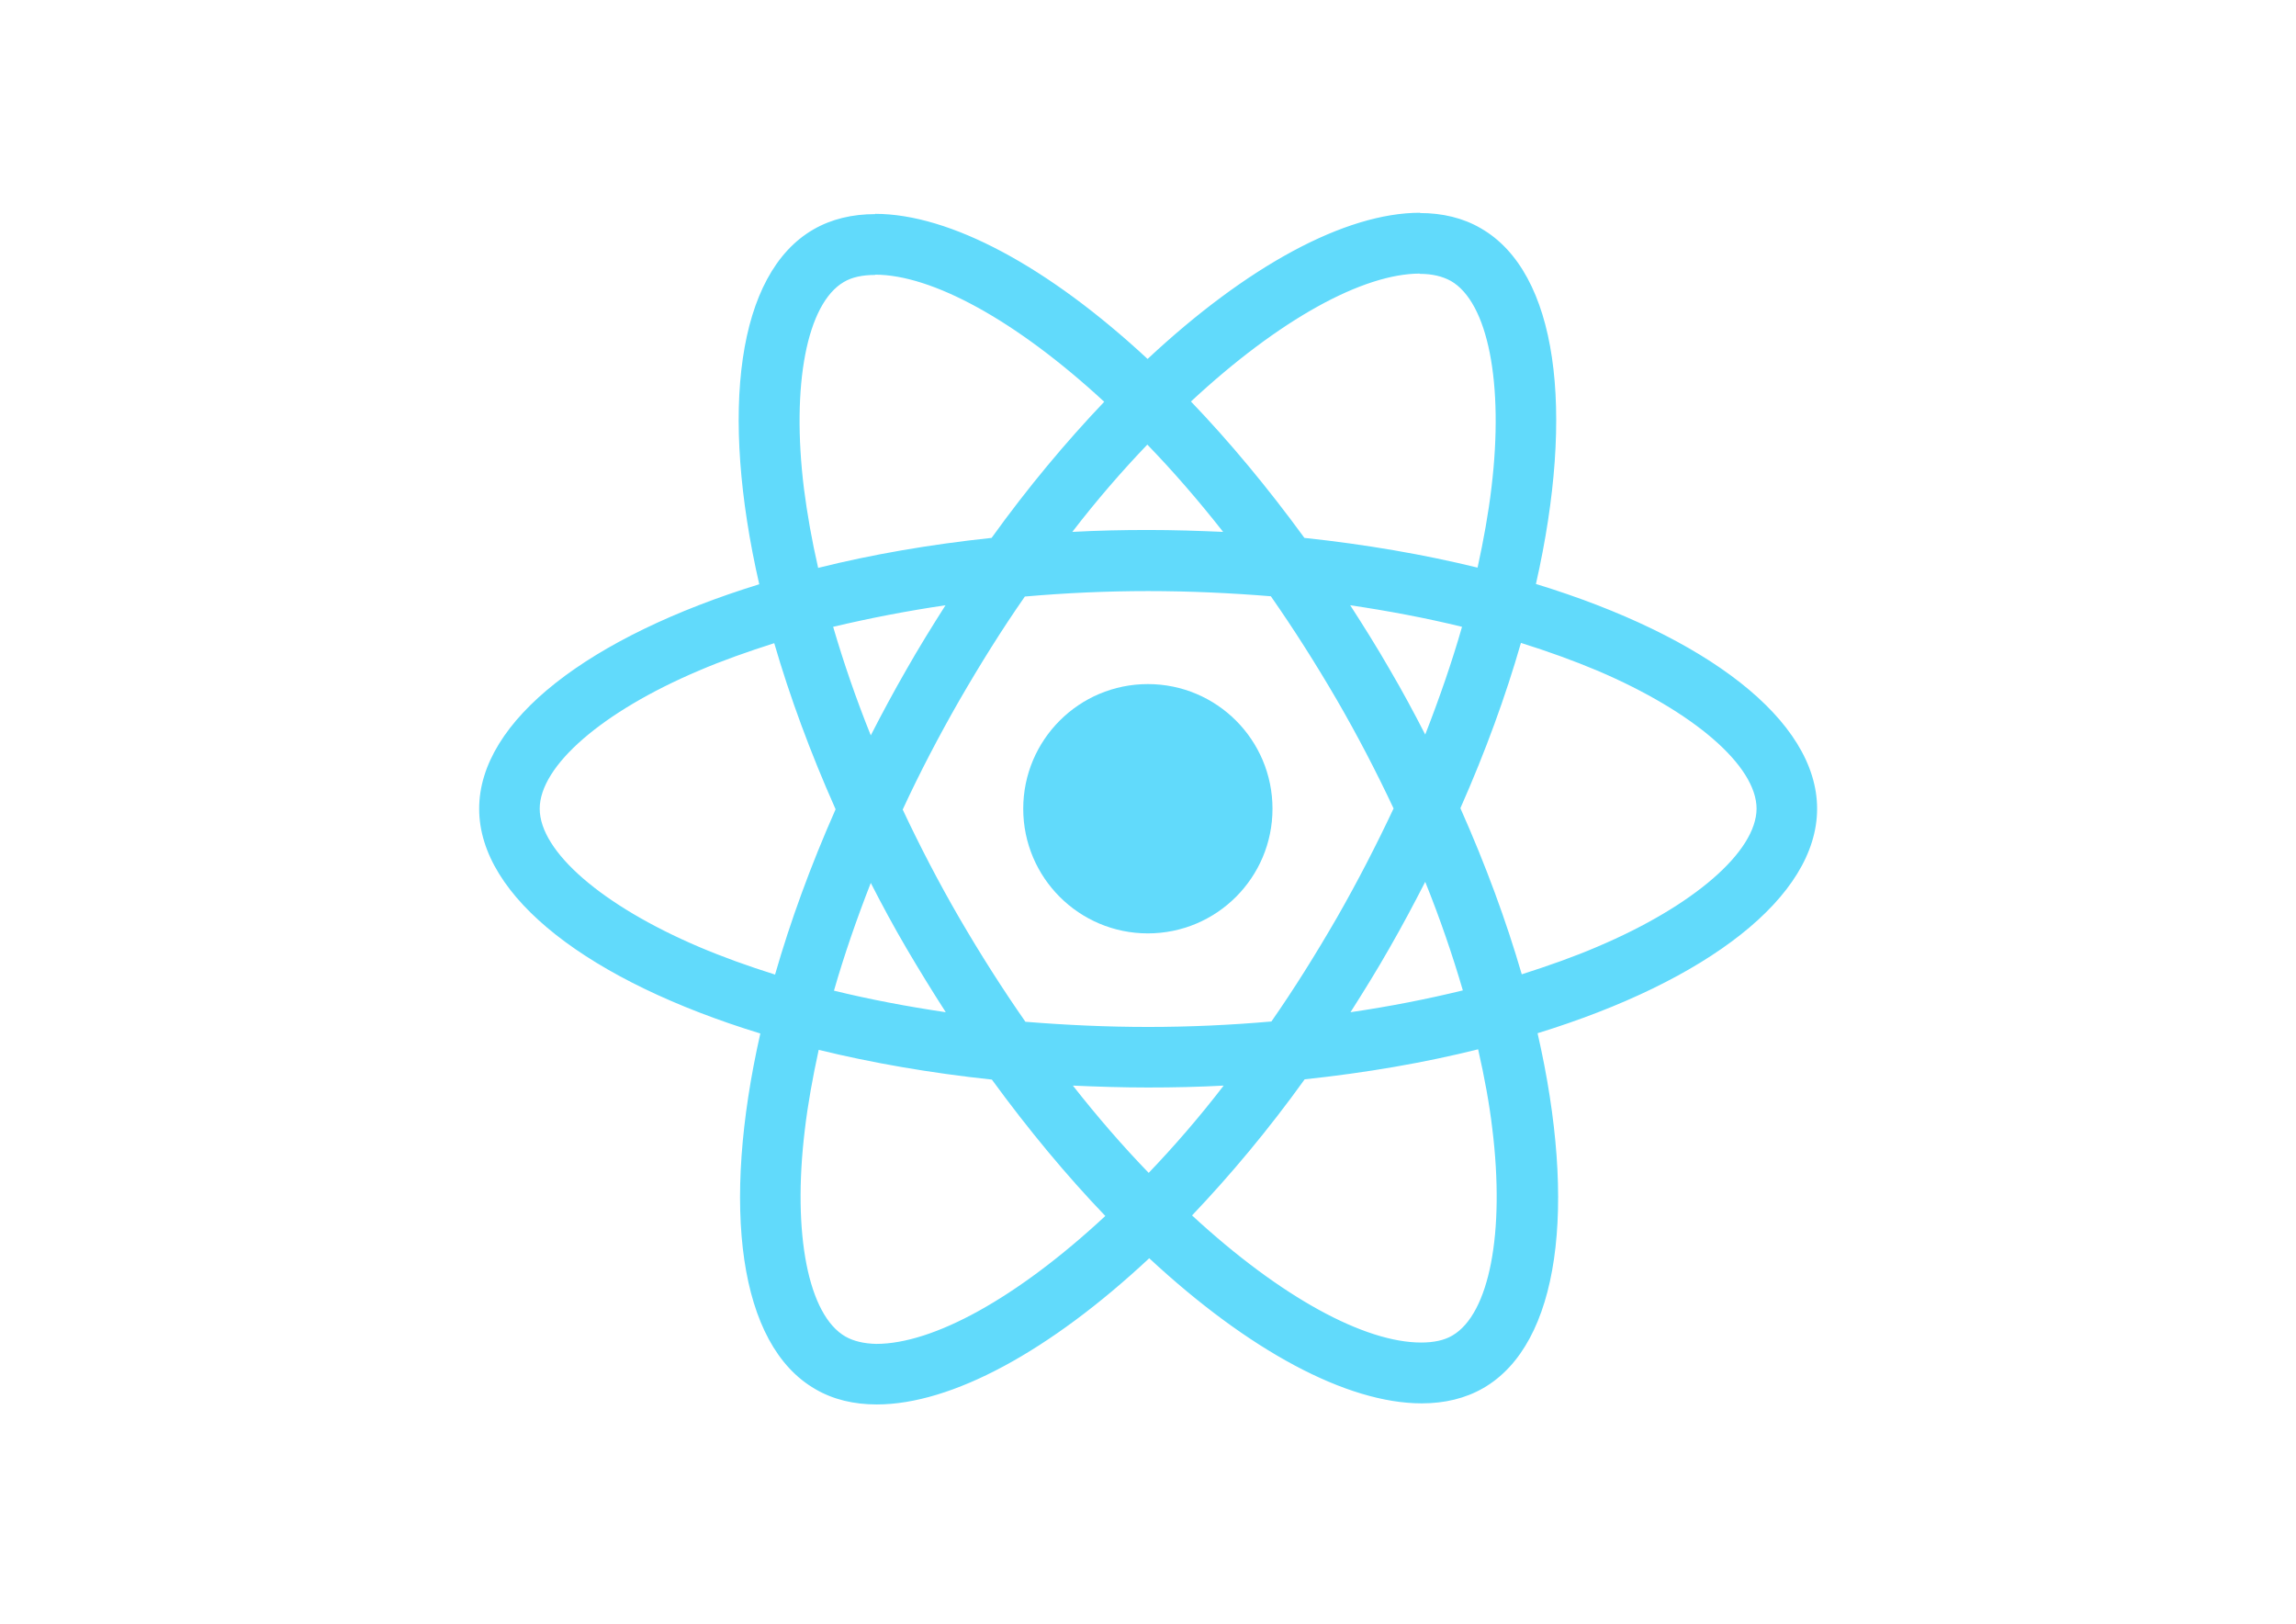
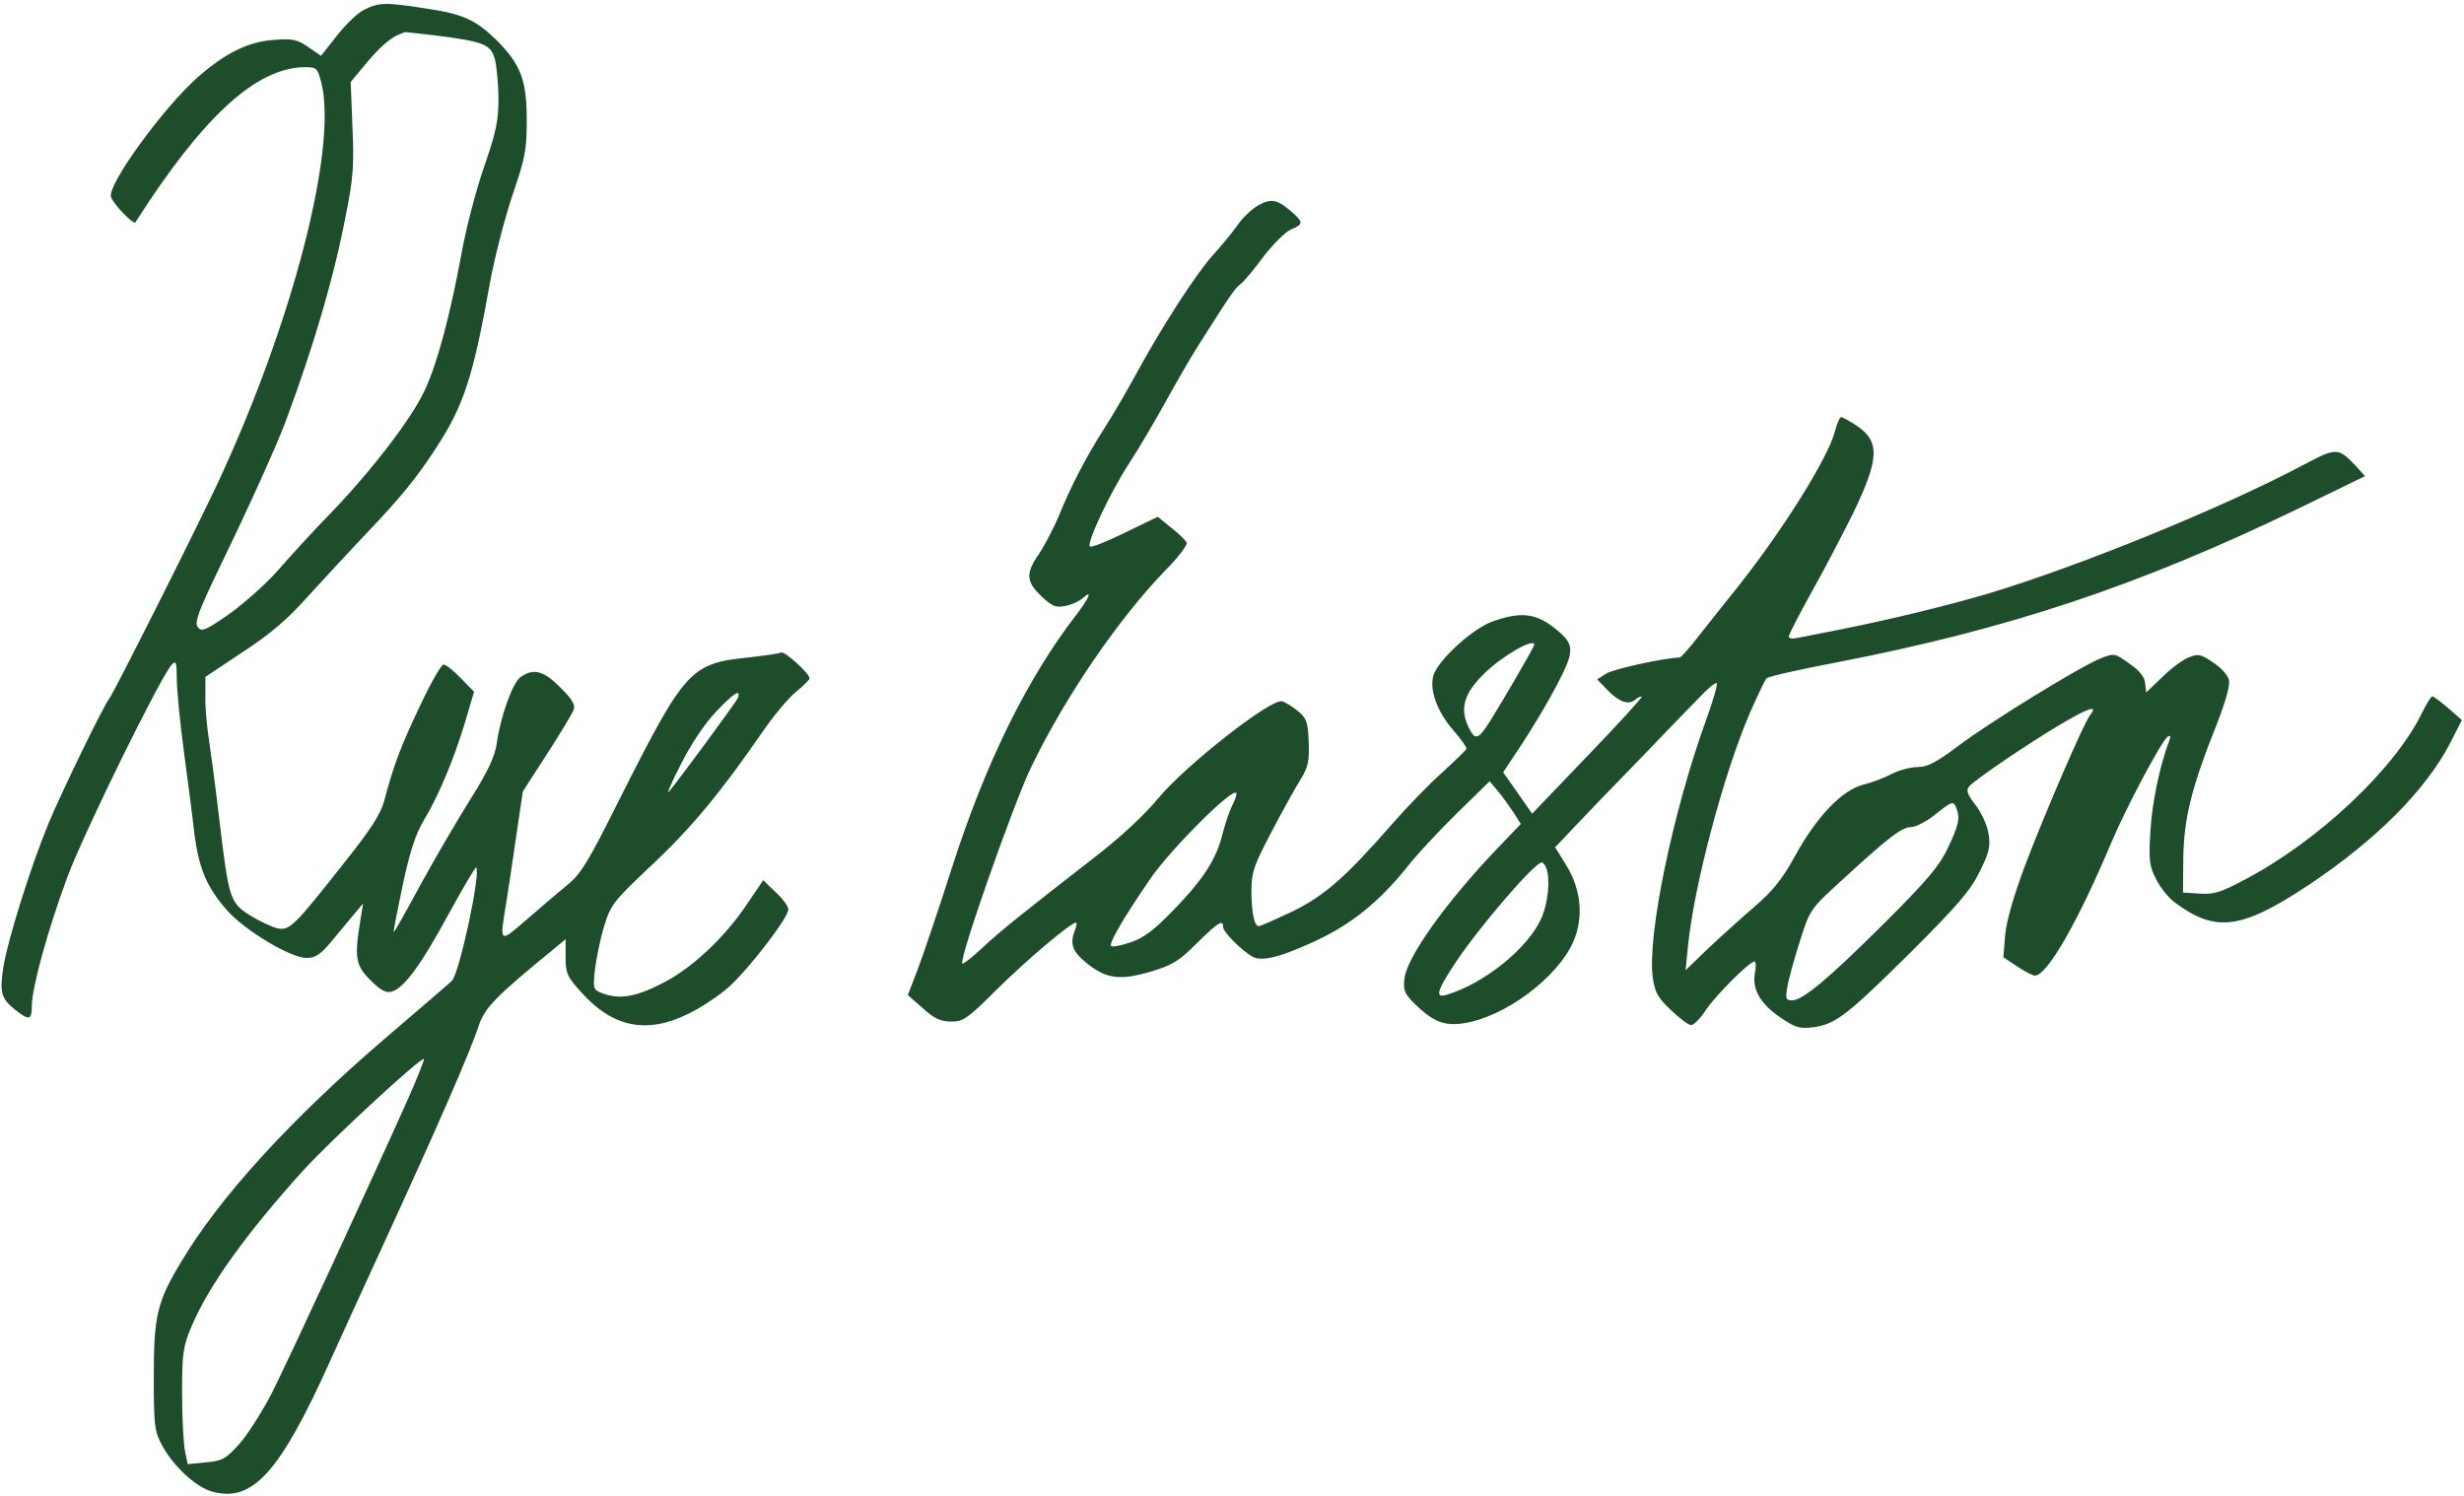
- <svg xmlns="http://www.w3.org/2000/svg" viewBox="0 0 841.9 595.3">
-   <g fill="#61DAFB">
-     <path d="M666.3 296.5c0-32.5-40.7-63.3-103.1-82.4 14.4-63.6 8-114.2-20.2-130.4-6.5-3.8-14.1-5.6-22.4-5.6v22.3c4.6 0 8.3.9 11.4 2.6 13.6 7.8 19.5 37.5 14.9 75.7-1.1 9.4-2.9 19.3-5.1 29.4-19.6-4.8-41-8.5-63.5-10.9-13.5-18.5-27.5-35.3-41.6-50 32.6-30.3 63.2-46.9 84-46.9V78c-27.5 0-63.5 19.6-99.9 53.6-36.4-33.8-72.4-53.2-99.9-53.2v22.3c20.7 0 51.4 16.5 84 46.6-14 14.7-28 31.4-41.3 49.9-22.6 2.4-44 6.1-63.6 11-2.3-10-4-19.7-5.2-29-4.7-38.2 1.1-67.9 14.6-75.8 3-1.8 6.9-2.6 11.5-2.6V78.5c-8.4 0-16 1.8-22.6 5.6-28.1 16.2-34.4 66.7-19.9 130.1-62.2 19.2-102.7 49.9-102.7 82.3 0 32.5 40.7 63.3 103.1 82.4-14.4 63.6-8 114.2 20.2 130.4 6.5 3.8 14.1 5.6 22.5 5.6 27.5 0 63.5-19.6 99.9-53.6 36.4 33.8 72.4 53.2 99.9 53.2 8.4 0 16-1.8 22.6-5.6 28.1-16.2 34.4-66.7 19.9-130.1 62-19.1 102.5-49.9 102.5-82.3zm-130.2-66.7c-3.7 12.9-8.3 26.2-13.5 39.5-4.1-8-8.4-16-13.1-24-4.6-8-9.5-15.8-14.4-23.4 14.2 2.1 27.9 4.7 41 7.9zm-45.8 106.5c-7.8 13.5-15.8 26.3-24.1 38.2-14.9 1.3-30 2-45.2 2-15.1 0-30.2-.7-45-1.9-8.3-11.9-16.4-24.6-24.2-38-7.6-13.1-14.5-26.4-20.8-39.8 6.2-13.4 13.2-26.8 20.7-39.9 7.8-13.5 15.8-26.3 24.1-38.2 14.9-1.3 30-2 45.2-2 15.1 0 30.2.7 45 1.9 8.3 11.9 16.4 24.6 24.2 38 7.6 13.1 14.5 26.4 20.8 39.8-6.3 13.4-13.2 26.8-20.7 39.9zm32.3-13c5.4 13.4 10 26.8 13.8 39.8-13.1 3.2-26.9 5.9-41.2 8 4.9-7.7 9.8-15.6 14.4-23.7 4.6-8 8.9-16.1 13-24.1zM421.2 430c-9.3-9.6-18.6-20.3-27.8-32 9 .4 18.2.7 27.5.7 9.4 0 18.7-.2 27.8-.7-9 11.7-18.3 22.4-27.5 32zm-74.4-58.9c-14.2-2.1-27.9-4.7-41-7.9 3.7-12.9 8.3-26.2 13.5-39.5 4.1 8 8.4 16 13.1 24 4.7 8 9.5 15.8 14.4 23.4zM420.7 163c9.3 9.6 18.6 20.3 27.8 32-9-.4-18.2-.7-27.5-.7-9.4 0-18.7.2-27.8.7 9-11.7 18.3-22.4 27.5-32zm-74 58.9c-4.9 7.7-9.8 15.6-14.4 23.7-4.6 8-8.9 16-13 24-5.4-13.4-10-26.8-13.8-39.8 13.1-3.1 26.9-5.8 41.2-7.9zm-90.5 125.2c-35.4-15.1-58.3-34.9-58.3-50.6 0-15.7 22.9-35.6 58.3-50.6 8.6-3.7 18-7 27.7-10.1 5.7 19.6 13.2 40 22.5 60.9-9.2 20.8-16.6 41.1-22.2 60.6-9.9-3.1-19.3-6.5-28-10.2zM310 490c-13.6-7.8-19.5-37.5-14.9-75.7 1.1-9.4 2.9-19.3 5.1-29.4 19.6 4.8 41 8.5 63.5 10.9 13.5 18.5 27.5 35.3 41.6 50-32.6 30.3-63.2 46.9-84 46.9-4.5-.1-8.3-1-11.3-2.7zm237.2-76.2c4.7 38.2-1.1 67.9-14.6 75.8-3 1.8-6.9 2.6-11.5 2.6-20.7 0-51.4-16.5-84-46.6 14-14.7 28-31.4 41.3-49.9 22.6-2.4 44-6.1 63.6-11 2.3 10.1 4.1 19.8 5.2 29.1zm38.5-66.7c-8.6 3.7-18 7-27.7 10.1-5.7-19.6-13.2-40-22.5-60.9 9.2-20.8 16.6-41.1 22.2-60.6 9.9 3.1 19.3 6.5 28.1 10.2 35.4 15.1 58.3 34.9 58.3 50.6-.1 15.7-23 35.6-58.4 50.6zM320.8 78.4z" />
-     <circle cx="420.9" cy="296.5" r="45.7" />
-     <path d="M520.5 78.1z" />
+ <svg xmlns="http://www.w3.org/2000/svg" version="1.0" width="697pt" height="423pt" viewBox="0 0 697 423" preserveAspectRatio="xMidYMid meet">
+   <g transform="translate(0,423) scale(0.1,-0.1)" fill="#1E4D2B" stroke="none">
+     <path d="M1031 4203 c-19 -9 -54 -43 -78 -74 l-45 -57 -36 25 c-32 22 -45 24 -98 20 -72 -5 -136 -37 -213 -104 -98 -86 -258 -306 -247 -340 6 -20 64 -80 69 -72 190 298 341 437 478 439 35 0 37 -2 48 -44 46 -184 -80 -674 -290 -1126 -57 -123 -296 -598 -309 -615 -17 -20 -139 -273 -173 -355 -51 -124 -114 -326 -127 -403 -12 -75 -7 -93 36 -126 37 -29 44 -26 44 13 0 51 45 215 101 366 47 126 264 567 295 600 12 12 14 7 14 -40 0 -30 9 -122 20 -205 11 -82 25 -188 30 -235 13 -98 35 -150 92 -215 50 -57 180 -135 225 -135 25 0 39 9 70 46 21 25 50 60 64 77 l26 31 -8 -50 c-17 -103 -13 -126 30 -168 29 -29 44 -36 60 -31 35 11 83 77 160 219 41 75 76 134 78 132 14 -14 -48 -302 -69 -321 -7 -7 -92 -80 -188 -162 -267 -229 -468 -449 -577 -632 -69 -114 -78 -154 -78 -326 0 -137 2 -154 23 -193 32 -60 97 -120 143 -132 114 -31 191 55 333 370 21 47 90 198 153 335 142 309 245 543 267 613 18 52 47 82 217 221 l29 24 0 -51 c0 -45 4 -55 45 -100 89 -99 185 -118 302 -60 36 17 88 52 116 77 57 52 167 195 167 218 0 9 -16 31 -36 49 l-35 34 -42 -62 c-65 -99 -161 -189 -246 -231 -75 -38 -119 -45 -167 -27 -26 10 -27 12 -21 68 4 31 15 86 26 122 19 62 27 71 136 174 111 104 196 207 315 380 30 43 71 92 92 109 21 17 38 34 38 38 0 14 -72 79 -81 73 -5 -3 -47 -9 -93 -14 -162 -17 -178 -34 -358 -390 -96 -193 -115 -223 -156 -256 -26 -21 -77 -65 -114 -97 -75 -65 -75 -66 -57 43 6 36 19 123 29 193 l19 128 69 107 c38 59 72 115 75 125 5 13 -6 31 -38 62 -47 48 -76 55 -112 30 -23 -16 -57 -111 -68 -189 -5 -35 -24 -77 -73 -155 -37 -59 -101 -168 -142 -243 -41 -76 -75 -136 -76 -135 -2 1 10 61 25 132 20 94 36 144 59 183 42 69 84 169 117 277 l26 88 -37 38 c-21 22 -43 39 -49 39 -7 0 -37 -53 -67 -117 -55 -116 -75 -169 -101 -268 -10 -37 -37 -80 -108 -169 -148 -188 -160 -200 -195 -192 -16 4 -50 20 -76 36 -58 36 -61 48 -88 275 -11 94 -25 197 -30 230 -5 33 -10 85 -9 115 l0 55 105 70 c78 51 128 93 187 160 45 49 114 124 153 165 108 113 152 167 209 255 77 118 104 202 150 460 13 72 42 185 64 251 37 108 41 130 41 215 0 112 -17 156 -83 223 -61 60 -96 76 -202 92 -115 18 -133 17 -174 -3z m199 -73 c140 -18 158 -25 170 -68 5 -20 10 -71 10 -112 0 -62 -7 -95 -40 -190 -22 -63 -52 -176 -65 -250 -33 -178 -69 -311 -104 -385 -37 -79 -146 -222 -262 -343 -52 -53 -121 -129 -155 -168 -34 -38 -96 -93 -137 -122 -65 -45 -76 -50 -87 -37 -11 13 0 43 65 178 83 171 157 336 182 402 81 217 139 415 173 595 19 95 22 137 17 241 l-5 127 39 47 c40 49 73 78 99 88 8 3 15 6 15 6 0 1 39 -4 85 -9z m857 -1875 c-6 -13 -167 -232 -195 -265 -7 -8 8 28 35 80 29 57 68 115 99 147 50 53 71 66 61 38z m-932 -1132 c-104 -233 -340 -743 -387 -836 -28 -53 -69 -118 -92 -143 -37 -41 -47 -47 -93 -51 l-52 -5 -8 38 c-4 22 -8 95 -8 164 0 112 3 132 27 188 48 114 154 262 316 441 77 85 334 322 341 315 2 -2 -18 -52 -44 -111z" />
+     <path d="M3559 3649 c-19 -11 -46 -37 -59 -57 -14 -19 -46 -59 -71 -86 -48 -54 -146 -206 -219 -341 -24 -44 -62 -109 -85 -145 -52 -81 -96 -166 -130 -250 -15 -35 -40 -83 -56 -107 -38 -55 -37 -78 7 -120 31 -29 41 -33 68 -27 17 3 39 13 49 22 29 26 19 1 -22 -52 -136 -177 -253 -415 -346 -704 -40 -125 -85 -258 -100 -297 l-27 -70 42 -37 c33 -30 51 -38 81 -38 34 0 46 8 131 93 83 82 207 187 222 187 3 0 1 -12 -5 -26 -13 -37 -4 -58 39 -92 53 -41 91 -46 176 -21 61 18 80 29 131 80 62 61 75 69 75 46 0 -14 54 -68 84 -84 26 -14 81 0 179 46 99 46 177 109 254 204 31 40 98 111 147 159 l90 88 23 -28 c13 -15 32 -42 44 -60 l21 -33 -69 -72 c-142 -149 -252 -303 -260 -364 -4 -34 -1 -43 28 -72 52 -51 84 -64 138 -56 117 17 267 129 312 232 29 68 22 147 -21 216 l-31 50 53 56 c29 31 114 119 188 195 74 77 152 158 173 179 21 22 40 37 43 34 3 -3 -10 -50 -30 -104 -95 -263 -166 -609 -151 -727 6 -43 14 -58 51 -93 25 -24 50 -43 58 -43 7 0 26 19 41 42 28 42 124 138 138 138 4 0 5 -15 1 -34 -8 -46 17 -88 76 -127 39 -26 51 -30 90 -25 63 9 94 33 277 214 131 131 167 173 193 226 27 55 31 71 25 108 -4 24 -20 59 -37 81 -23 30 -27 41 -18 52 16 19 169 123 264 179 75 44 101 52 79 24 -18 -22 -127 -275 -183 -422 -35 -93 -54 -161 -58 -202 l-5 -62 39 -26 c21 -14 44 -26 50 -26 35 0 122 152 218 380 40 95 142 287 158 296 8 5 9 1 4 -12 -26 -69 -48 -172 -53 -254 -5 -85 -3 -100 16 -137 11 -23 35 -53 53 -66 115 -86 188 -77 378 49 191 127 332 269 401 402 l33 65 -39 34 c-21 18 -41 33 -45 33 -3 0 -16 -21 -29 -47 -77 -159 -295 -364 -504 -473 -64 -34 -85 -41 -125 -38 l-47 3 1 100 c2 111 23 197 95 377 25 64 38 111 34 125 -3 13 -23 35 -45 49 -35 24 -43 25 -69 14 -16 -6 -50 -31 -74 -55 l-46 -44 -3 27 c-2 18 -17 36 -45 55 -41 29 -42 30 -82 14 -57 -23 -313 -180 -404 -249 -60 -45 -85 -58 -113 -58 -19 0 -52 -9 -72 -19 -20 -11 -57 -25 -82 -31 -60 -16 -131 -90 -192 -201 -36 -66 -63 -99 -115 -144 -37 -32 -97 -86 -132 -119 l-63 -61 7 70 c17 170 101 486 174 656 22 50 44 96 48 100 5 5 92 25 193 44 492 95 860 218 1313 437 l187 91 -27 30 c-49 51 -54 51 -145 3 -227 -121 -634 -287 -893 -365 -116 -34 -266 -71 -415 -101 -58 -11 -115 -23 -127 -25 -13 -3 -23 -1 -23 4 0 6 29 62 64 125 35 62 87 162 116 220 76 157 79 206 13 251 -21 14 -41 25 -45 25 -4 0 -12 -19 -18 -42 -20 -75 -147 -278 -274 -438 -29 -36 -76 -95 -105 -132 -29 -38 -56 -68 -59 -68 -44 -1 -190 -33 -209 -46 l-25 -16 28 -29 c34 -35 60 -45 80 -28 8 6 16 10 18 8 2 -2 -67 -78 -153 -167 l-157 -164 -41 59 -41 58 53 80 c29 44 74 119 99 167 53 102 52 116 -13 166 -49 37 -91 41 -166 15 -58 -19 -160 -113 -171 -156 -10 -42 12 -101 57 -153 22 -25 39 -49 37 -53 -2 -4 -33 -34 -69 -67 -36 -32 -99 -97 -140 -144 -133 -152 -192 -204 -284 -249 -47 -22 -89 -41 -94 -41 -13 0 -21 37 -21 102 0 50 7 70 57 165 31 59 68 126 82 148 21 34 25 50 23 105 -2 57 -6 68 -30 88 -15 12 -35 25 -45 28 -30 10 -275 -182 -352 -276 -40 -48 -109 -112 -186 -171 -197 -153 -261 -204 -313 -253 -27 -25 -51 -44 -54 -42 -10 11 145 453 195 556 97 201 249 422 381 558 35 35 61 70 59 77 -3 6 -23 26 -44 42 l-38 31 -93 -45 c-51 -25 -96 -43 -99 -39 -10 9 57 152 109 232 27 41 74 121 105 177 31 56 72 127 91 157 92 145 106 166 121 176 9 7 38 41 65 78 28 36 62 70 78 77 34 14 35 20 6 46 -44 39 -61 43 -99 22z m781 -1243 c0 -6 -88 -157 -123 -213 -36 -57 -44 -59 -63 -20 -25 52 -13 95 43 150 50 50 143 104 143 83z m-854 -454 c-8 -16 -20 -51 -27 -78 -17 -73 -54 -130 -137 -216 -58 -60 -86 -81 -124 -94 -27 -9 -52 -14 -55 -10 -7 7 36 81 113 193 59 84 228 253 241 240 2 -3 -2 -18 -11 -35z m2048 -8 c11 -28 7 -48 -24 -113 -24 -51 -58 -91 -178 -211 -159 -158 -232 -220 -263 -220 -17 0 -19 5 -13 38 3 20 19 78 35 128 29 92 30 92 117 172 135 124 172 152 197 152 13 0 43 15 67 34 50 40 54 41 62 20z m-1160 -170 c12 -31 5 -100 -14 -142 -38 -85 -161 -184 -267 -216 -35 -11 -29 10 23 89 70 105 225 285 245 285 4 0 10 -7 13 -16z" />
  </g>
</svg>
